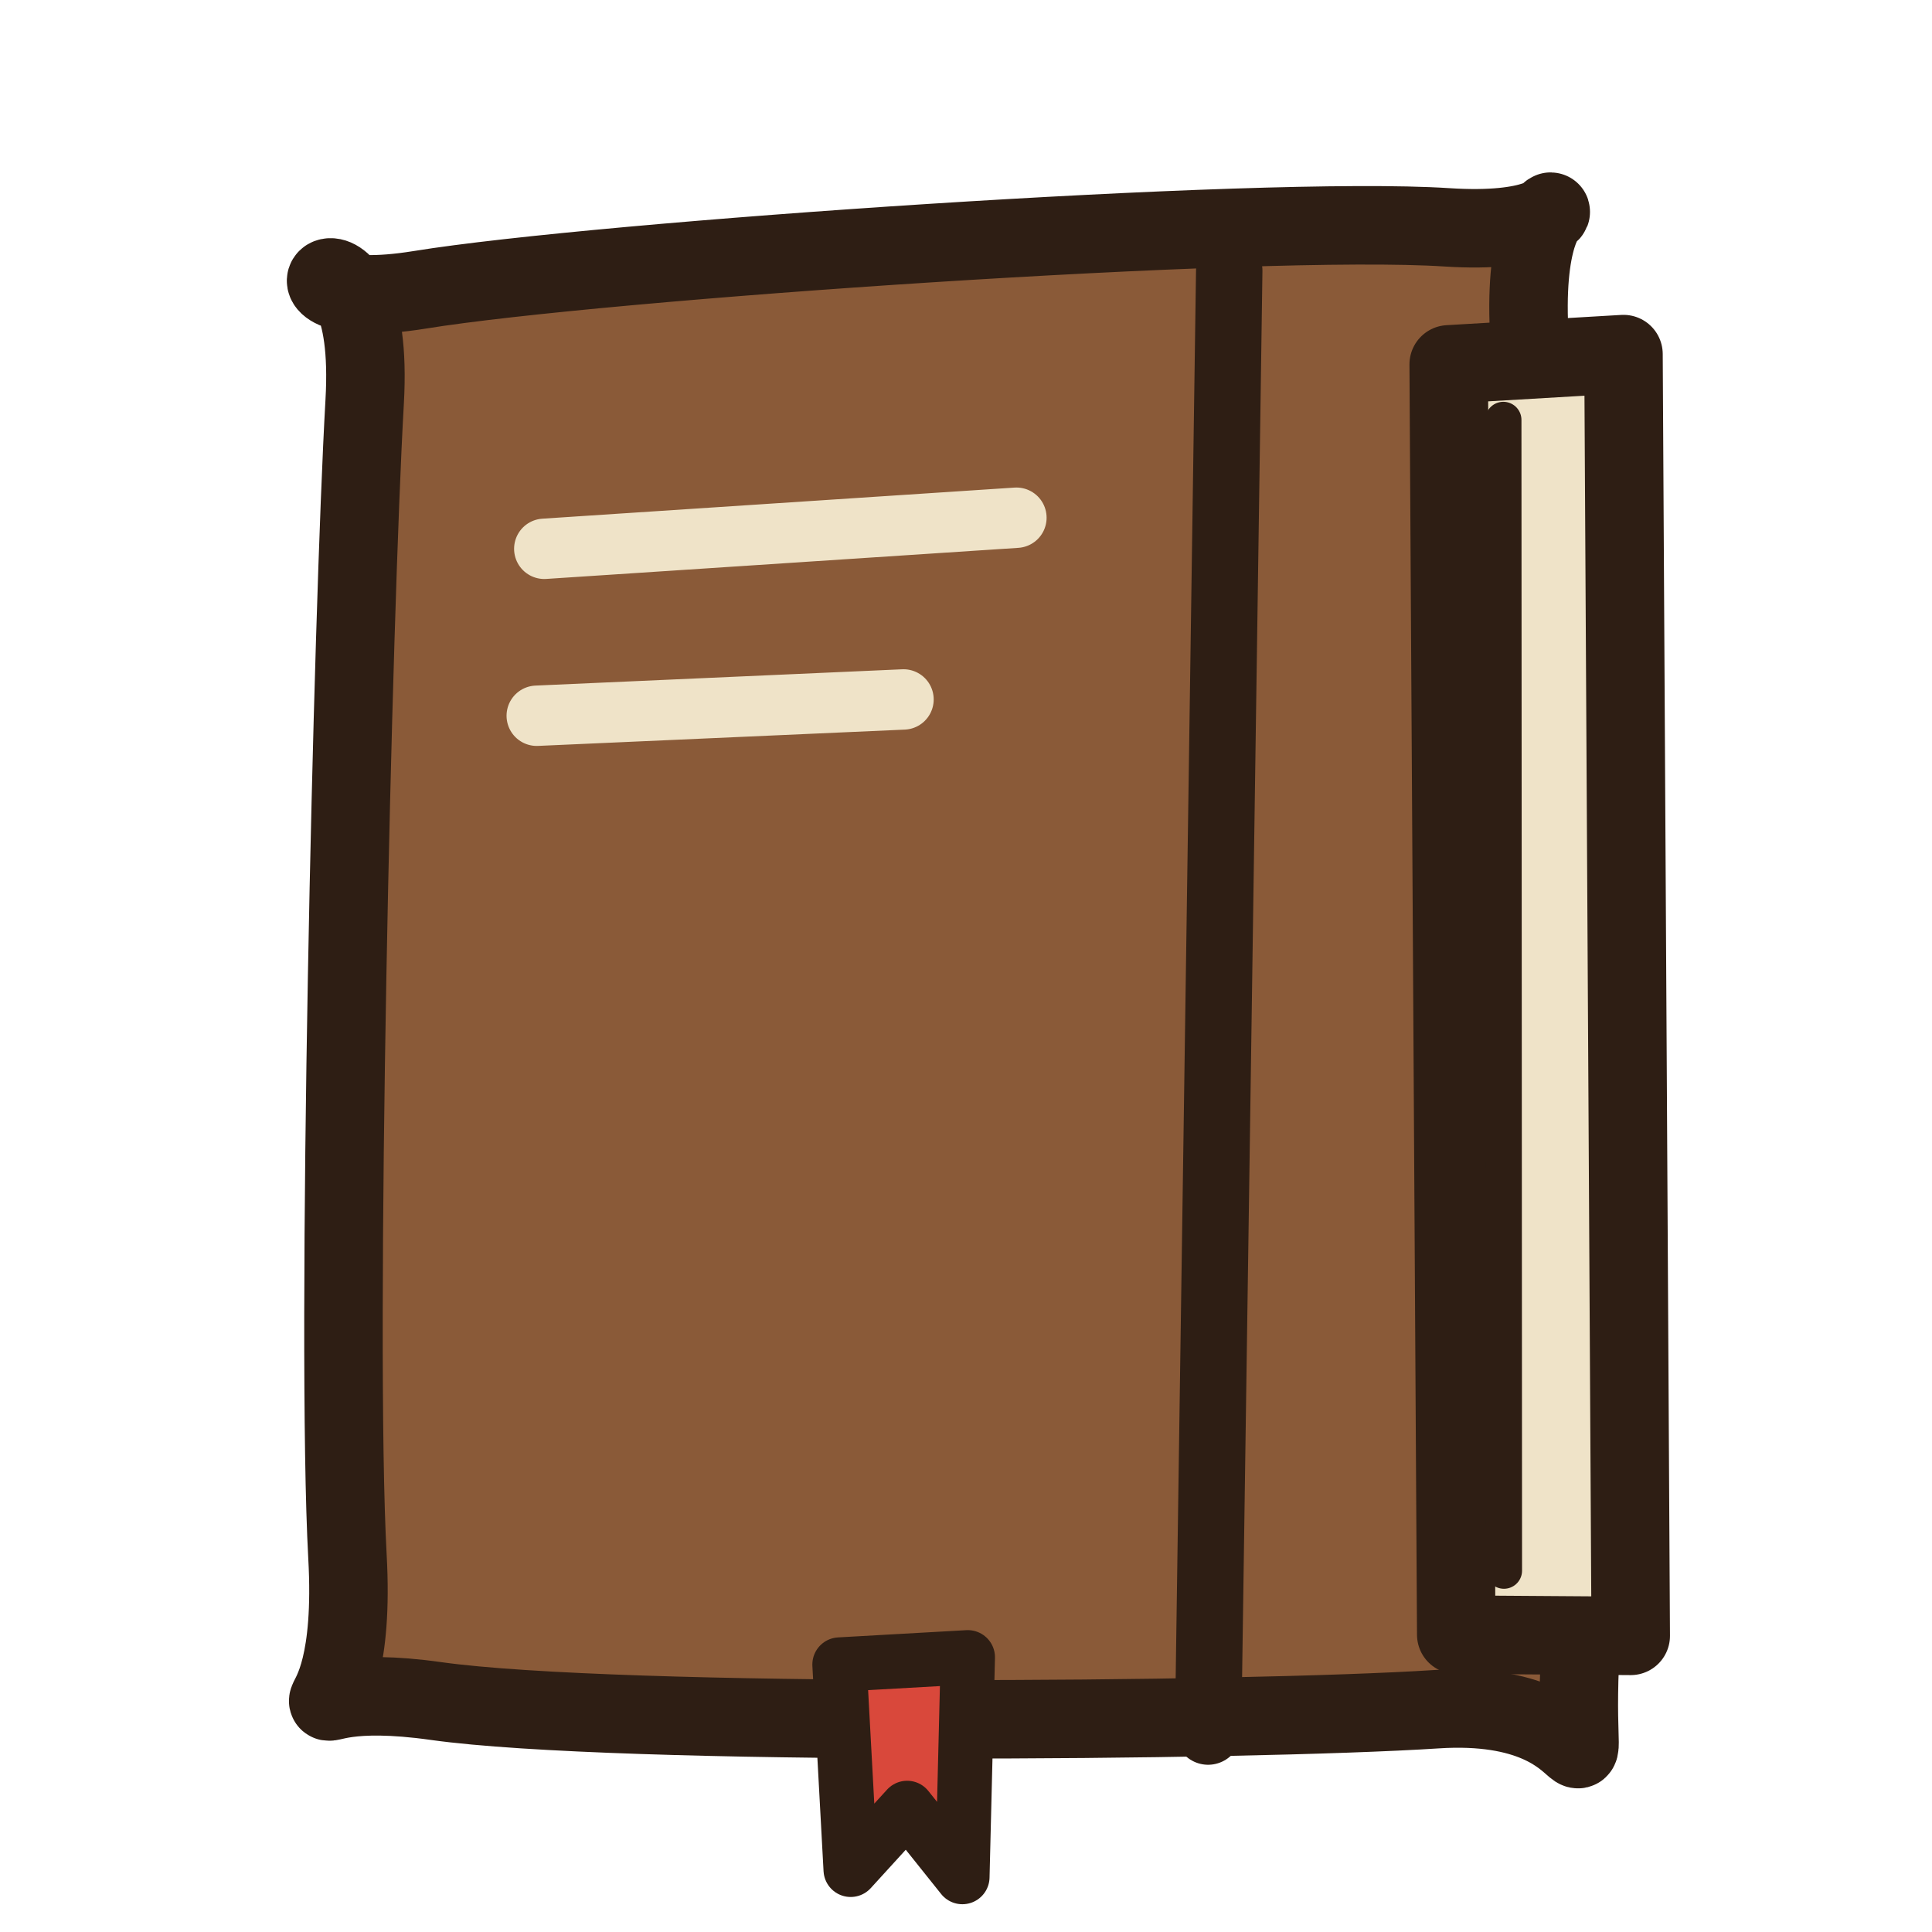
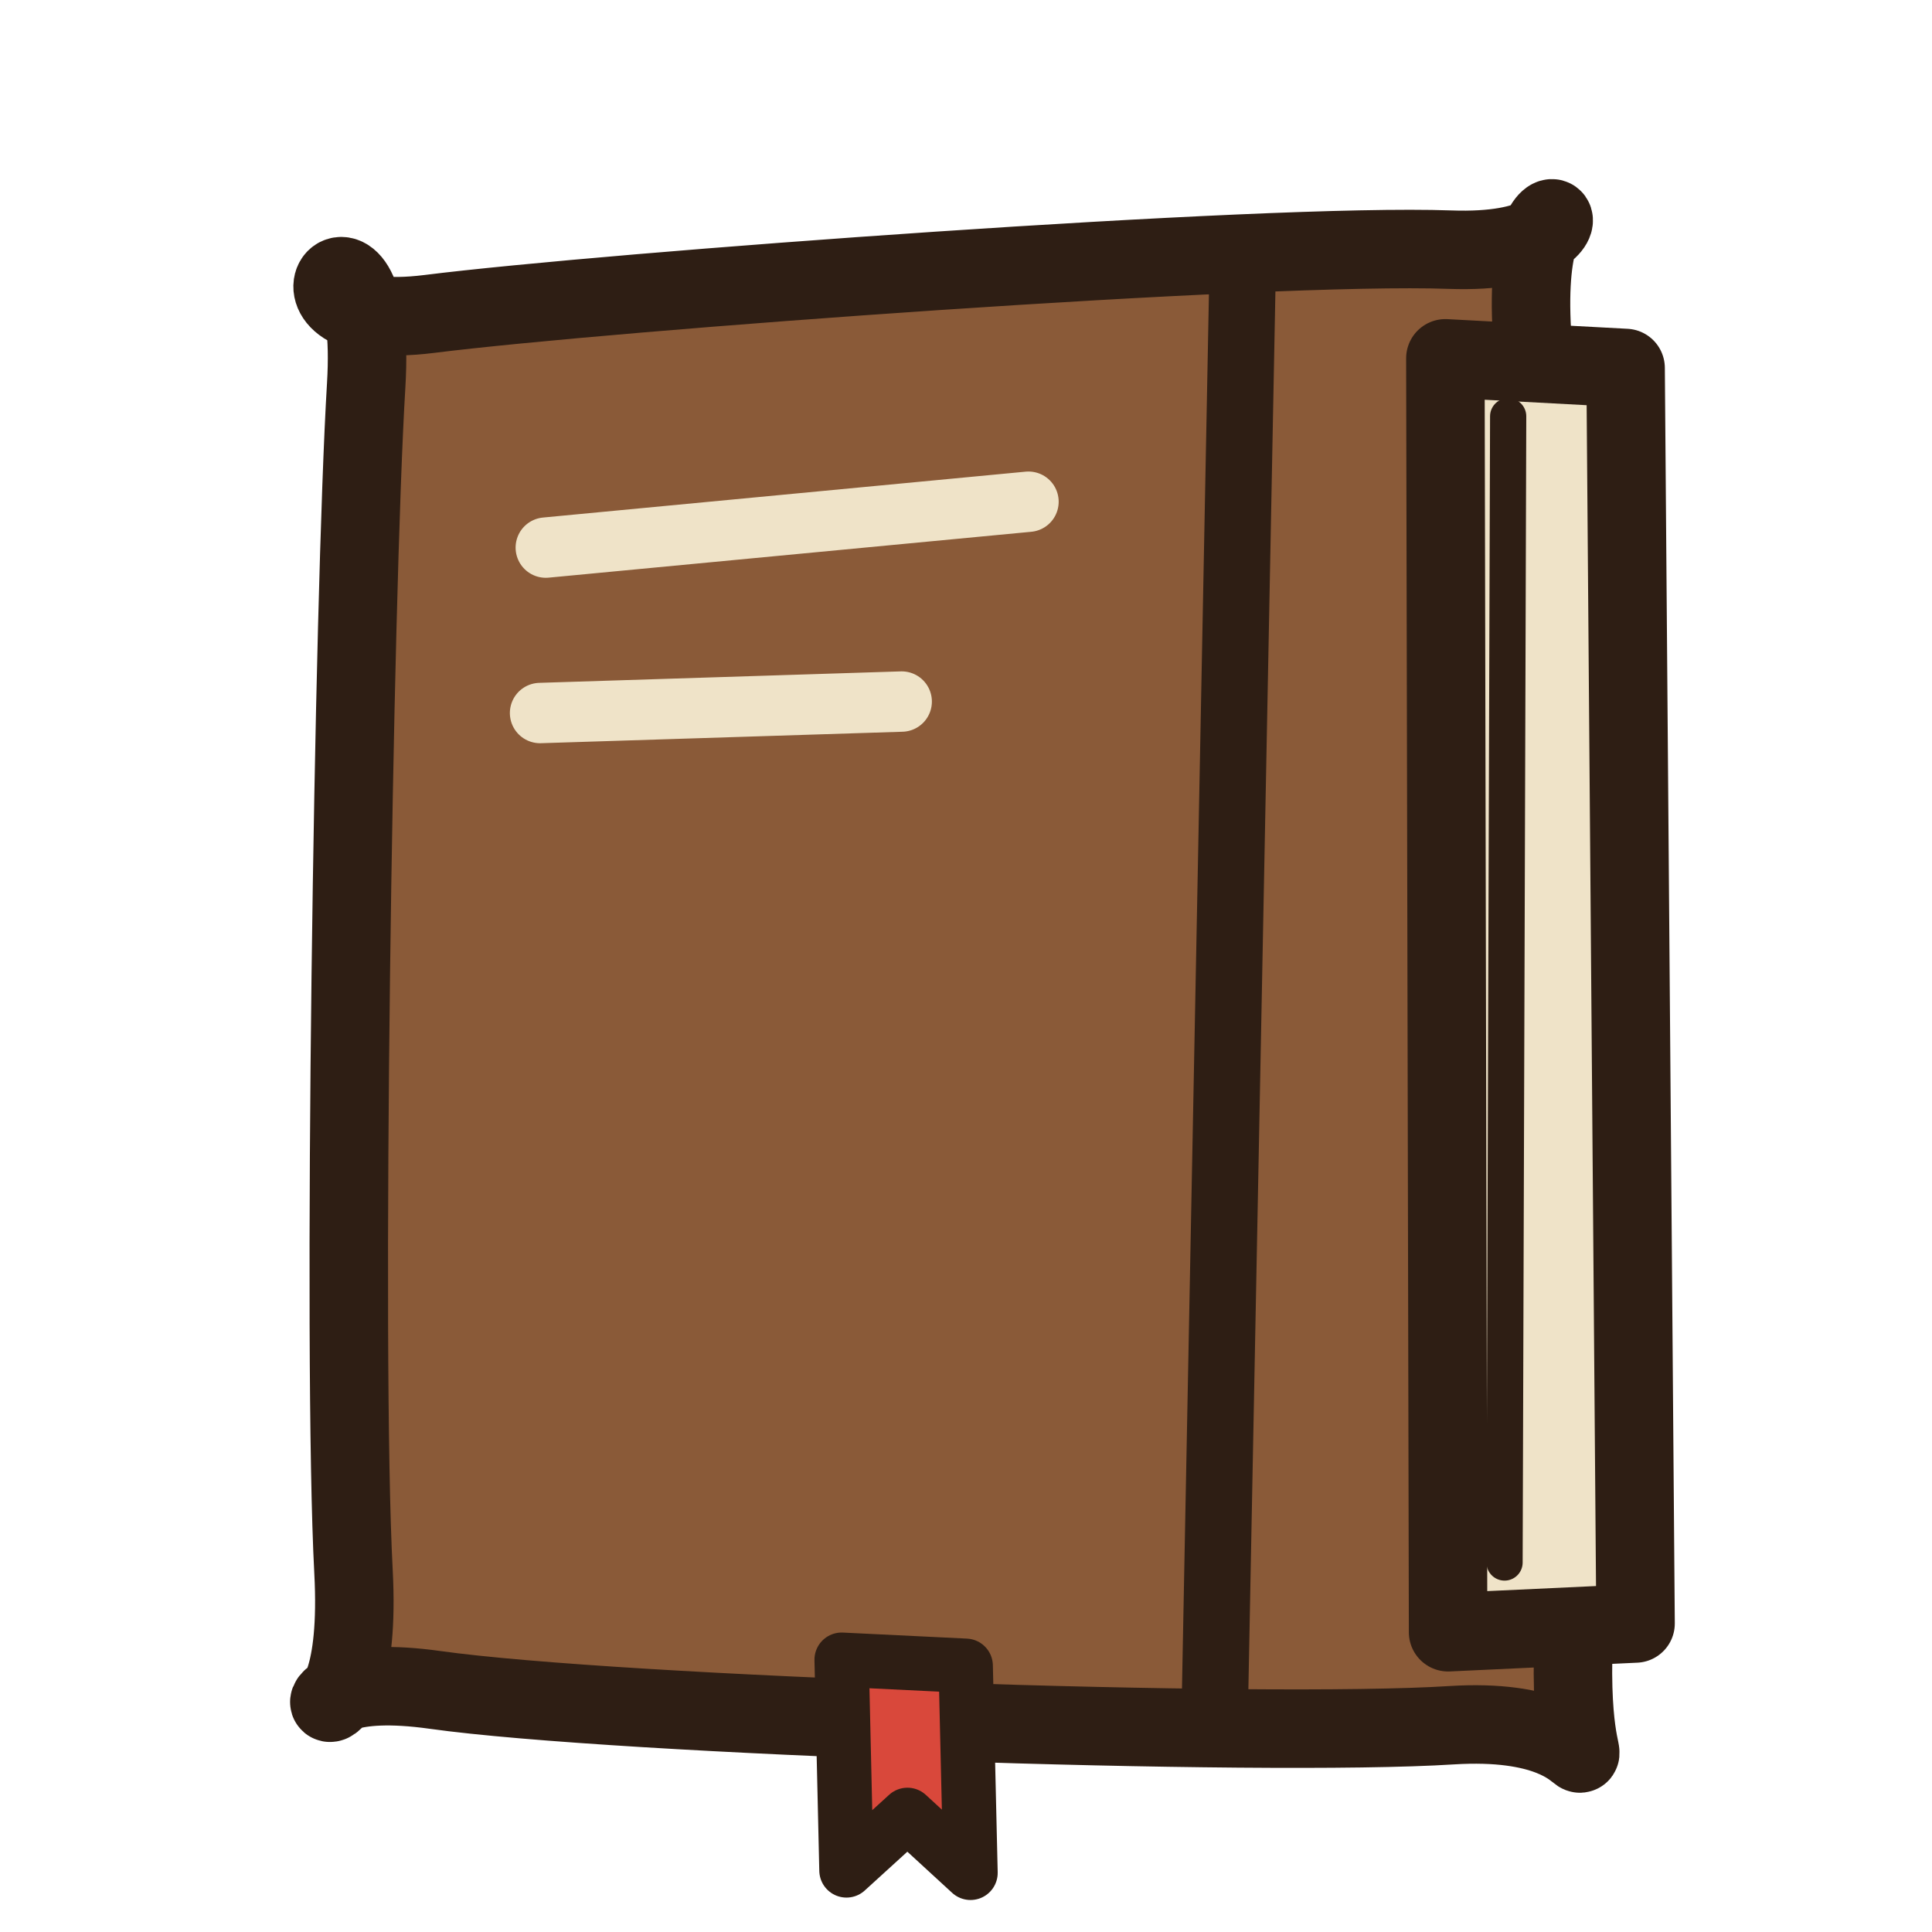
<svg xmlns="http://www.w3.org/2000/svg" width="128" height="128" viewBox="0 0 64 64">
-   <path d="M 13.91 9.60 C 19.88 8.63 41.78 7.13 47.92 7.53 C 54.06 7.93 49.98 4.28 50.73 12.00 C 51.48 19.72 52.93 46.43 52.40 53.87 C 51.88 61.30 53.90 56.21 47.58 56.62 C 41.25 57.03 20.46 57.19 14.45 56.35 C 8.44 55.50 11.91 58.73 11.51 51.56 C 11.12 44.39 11.68 20.31 12.08 13.31 C 12.48 6.32 7.94 10.56 13.91 9.60 Z" fill="#8A5A38" stroke="#2E1E14" stroke-width="2.60" stroke-linejoin="round" stroke-linecap="round" />
-   <path d="M 47.99 12.07 L 53.78 11.73 L 54.02 54.19 L 48.24 54.15 Z" fill="#EFE3C8" stroke="#2E1E14" stroke-width="2.60" stroke-linejoin="round" stroke-linecap="round" />
-   <path d="M 49.80 13.91 L 49.82 52.03" fill="none" stroke="#2E1E14" stroke-width="1.20" stroke-linejoin="round" stroke-linecap="round" />
-   <path d="M 40.72 8.97 L 40.02 57.36" fill="none" stroke="#2E1E14" stroke-width="2.20" stroke-linejoin="round" stroke-linecap="round" />
-   <path d="M 18.03 18.18 L 33.67 17.15" fill="none" stroke="#EFE3C8" stroke-width="2.00" stroke-linejoin="round" stroke-linecap="round" />
-   <path d="M 17.78 23.71 L 29.93 23.17" fill="none" stroke="#EFE3C8" stroke-width="2.00" stroke-linejoin="round" stroke-linecap="round" />
-   <path d="M 27.81 55.14 L 32.06 54.90 L 31.88 62.18 L 30.05 59.89 L 28.18 61.94 Z" fill="#D9483B" stroke="#2E1E14" stroke-width="1.80" stroke-linejoin="round" stroke-linecap="round" />
+   <path d="M 14.22 10.40 C 20.20 9.65 41.93 8.05 48.03 8.27 C 54.13 8.49 50.11 4.16 50.80 11.72 C 51.49 19.28 52.62 46.05 52.16 53.62 C 51.71 61.19 54.38 56.76 48.09 57.15 C 41.80 57.55 20.47 56.83 14.41 55.98 C 8.34 55.13 12.09 59.27 11.71 52.06 C 11.33 44.86 11.71 19.71 12.13 12.77 C 12.55 5.82 8.24 11.15 14.22 10.40 Z" fill="#8A5A38" stroke="#2E1E14" stroke-width="2.60" stroke-linejoin="round" stroke-linecap="round" />
+   <path d="M 47.88 11.87 L 53.85 12.19 L 54.18 53.78 L 47.97 54.07 Z" fill="#EFE3C8" stroke="#2E1E14" stroke-width="2.60" stroke-linejoin="round" stroke-linecap="round" />
+   <path d="M 49.96 13.79 L 49.84 51.76" fill="none" stroke="#2E1E14" stroke-width="1.20" stroke-linejoin="round" stroke-linecap="round" />
+   <path d="M 41.16 9.11 L 40.24 56.69" fill="none" stroke="#2E1E14" stroke-width="2.20" stroke-linejoin="round" stroke-linecap="round" />
+   <path d="M 18.08 18.14 L 34.07 16.62" fill="none" stroke="#EFE3C8" stroke-width="2.00" stroke-linejoin="round" stroke-linecap="round" />
+   <path d="M 17.89 23.62 L 29.87 23.24" fill="none" stroke="#EFE3C8" stroke-width="2.00" stroke-linejoin="round" stroke-linecap="round" />
+   <path d="M 27.88 54.98 L 31.99 55.18 L 32.15 62.04 L 30.06 60.12 L 28.04 61.96 Z" fill="#D9483B" stroke="#2E1E14" stroke-width="1.80" stroke-linejoin="round" stroke-linecap="round" />
</svg>
